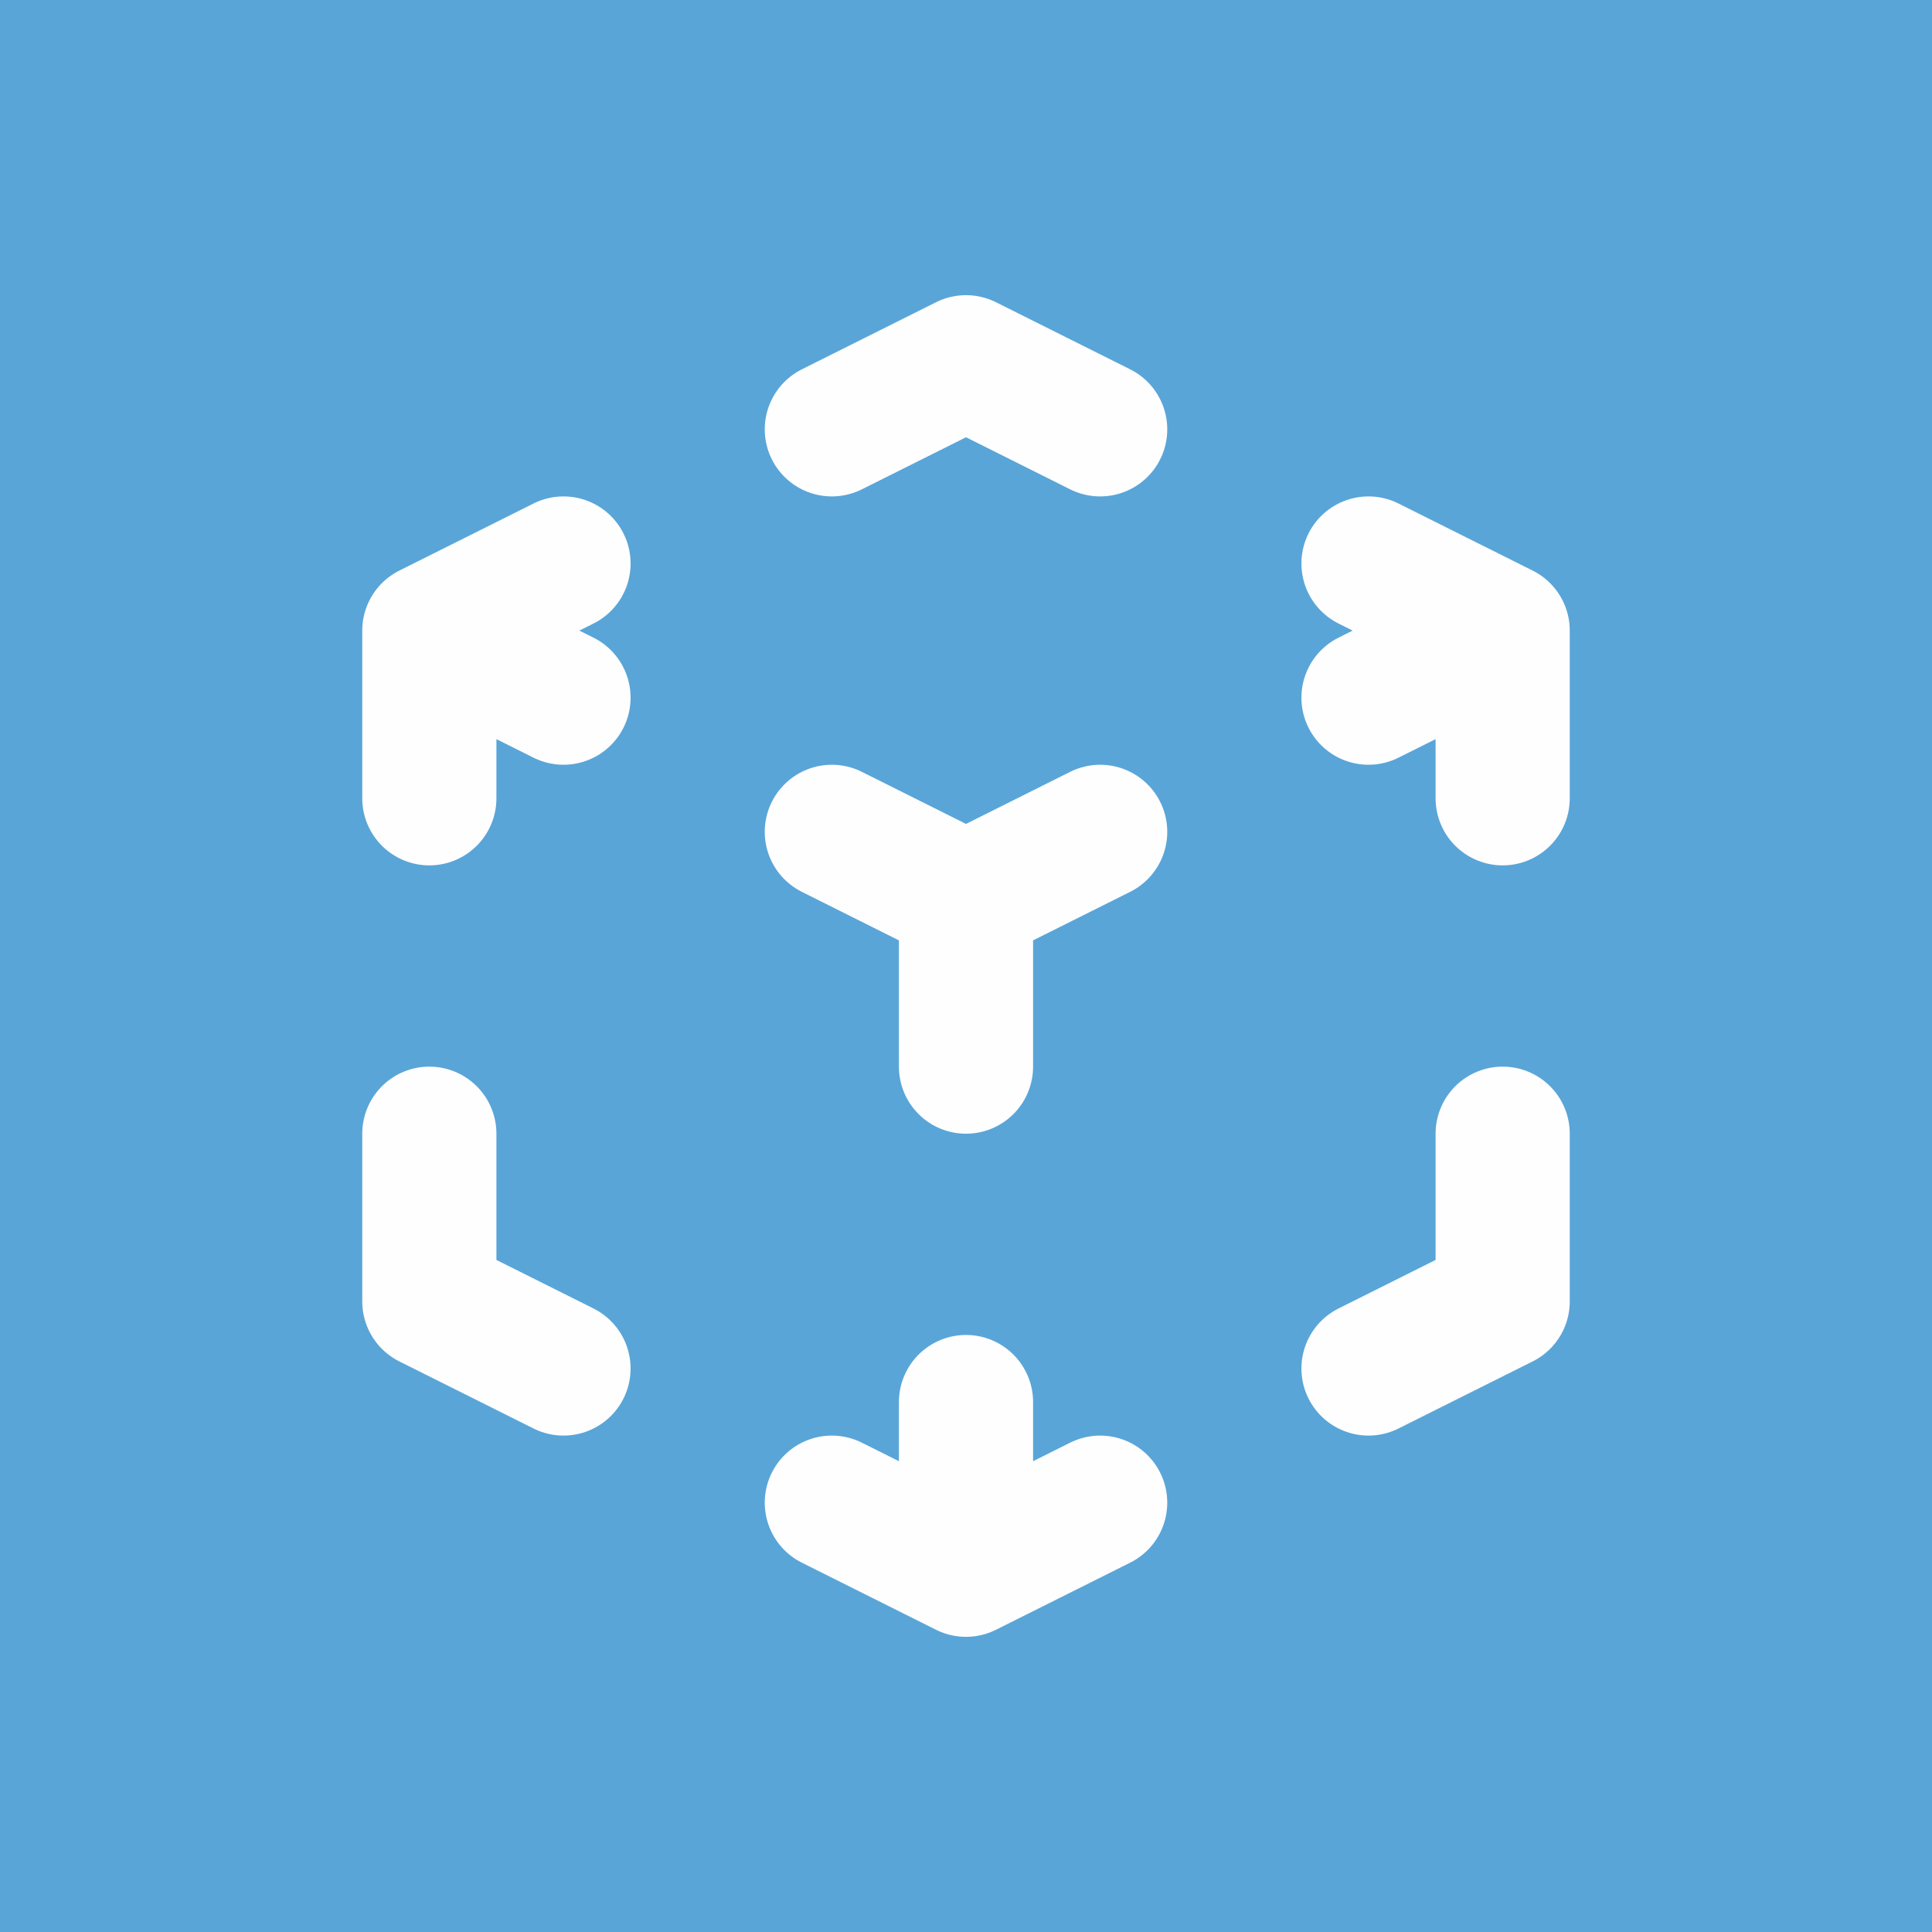
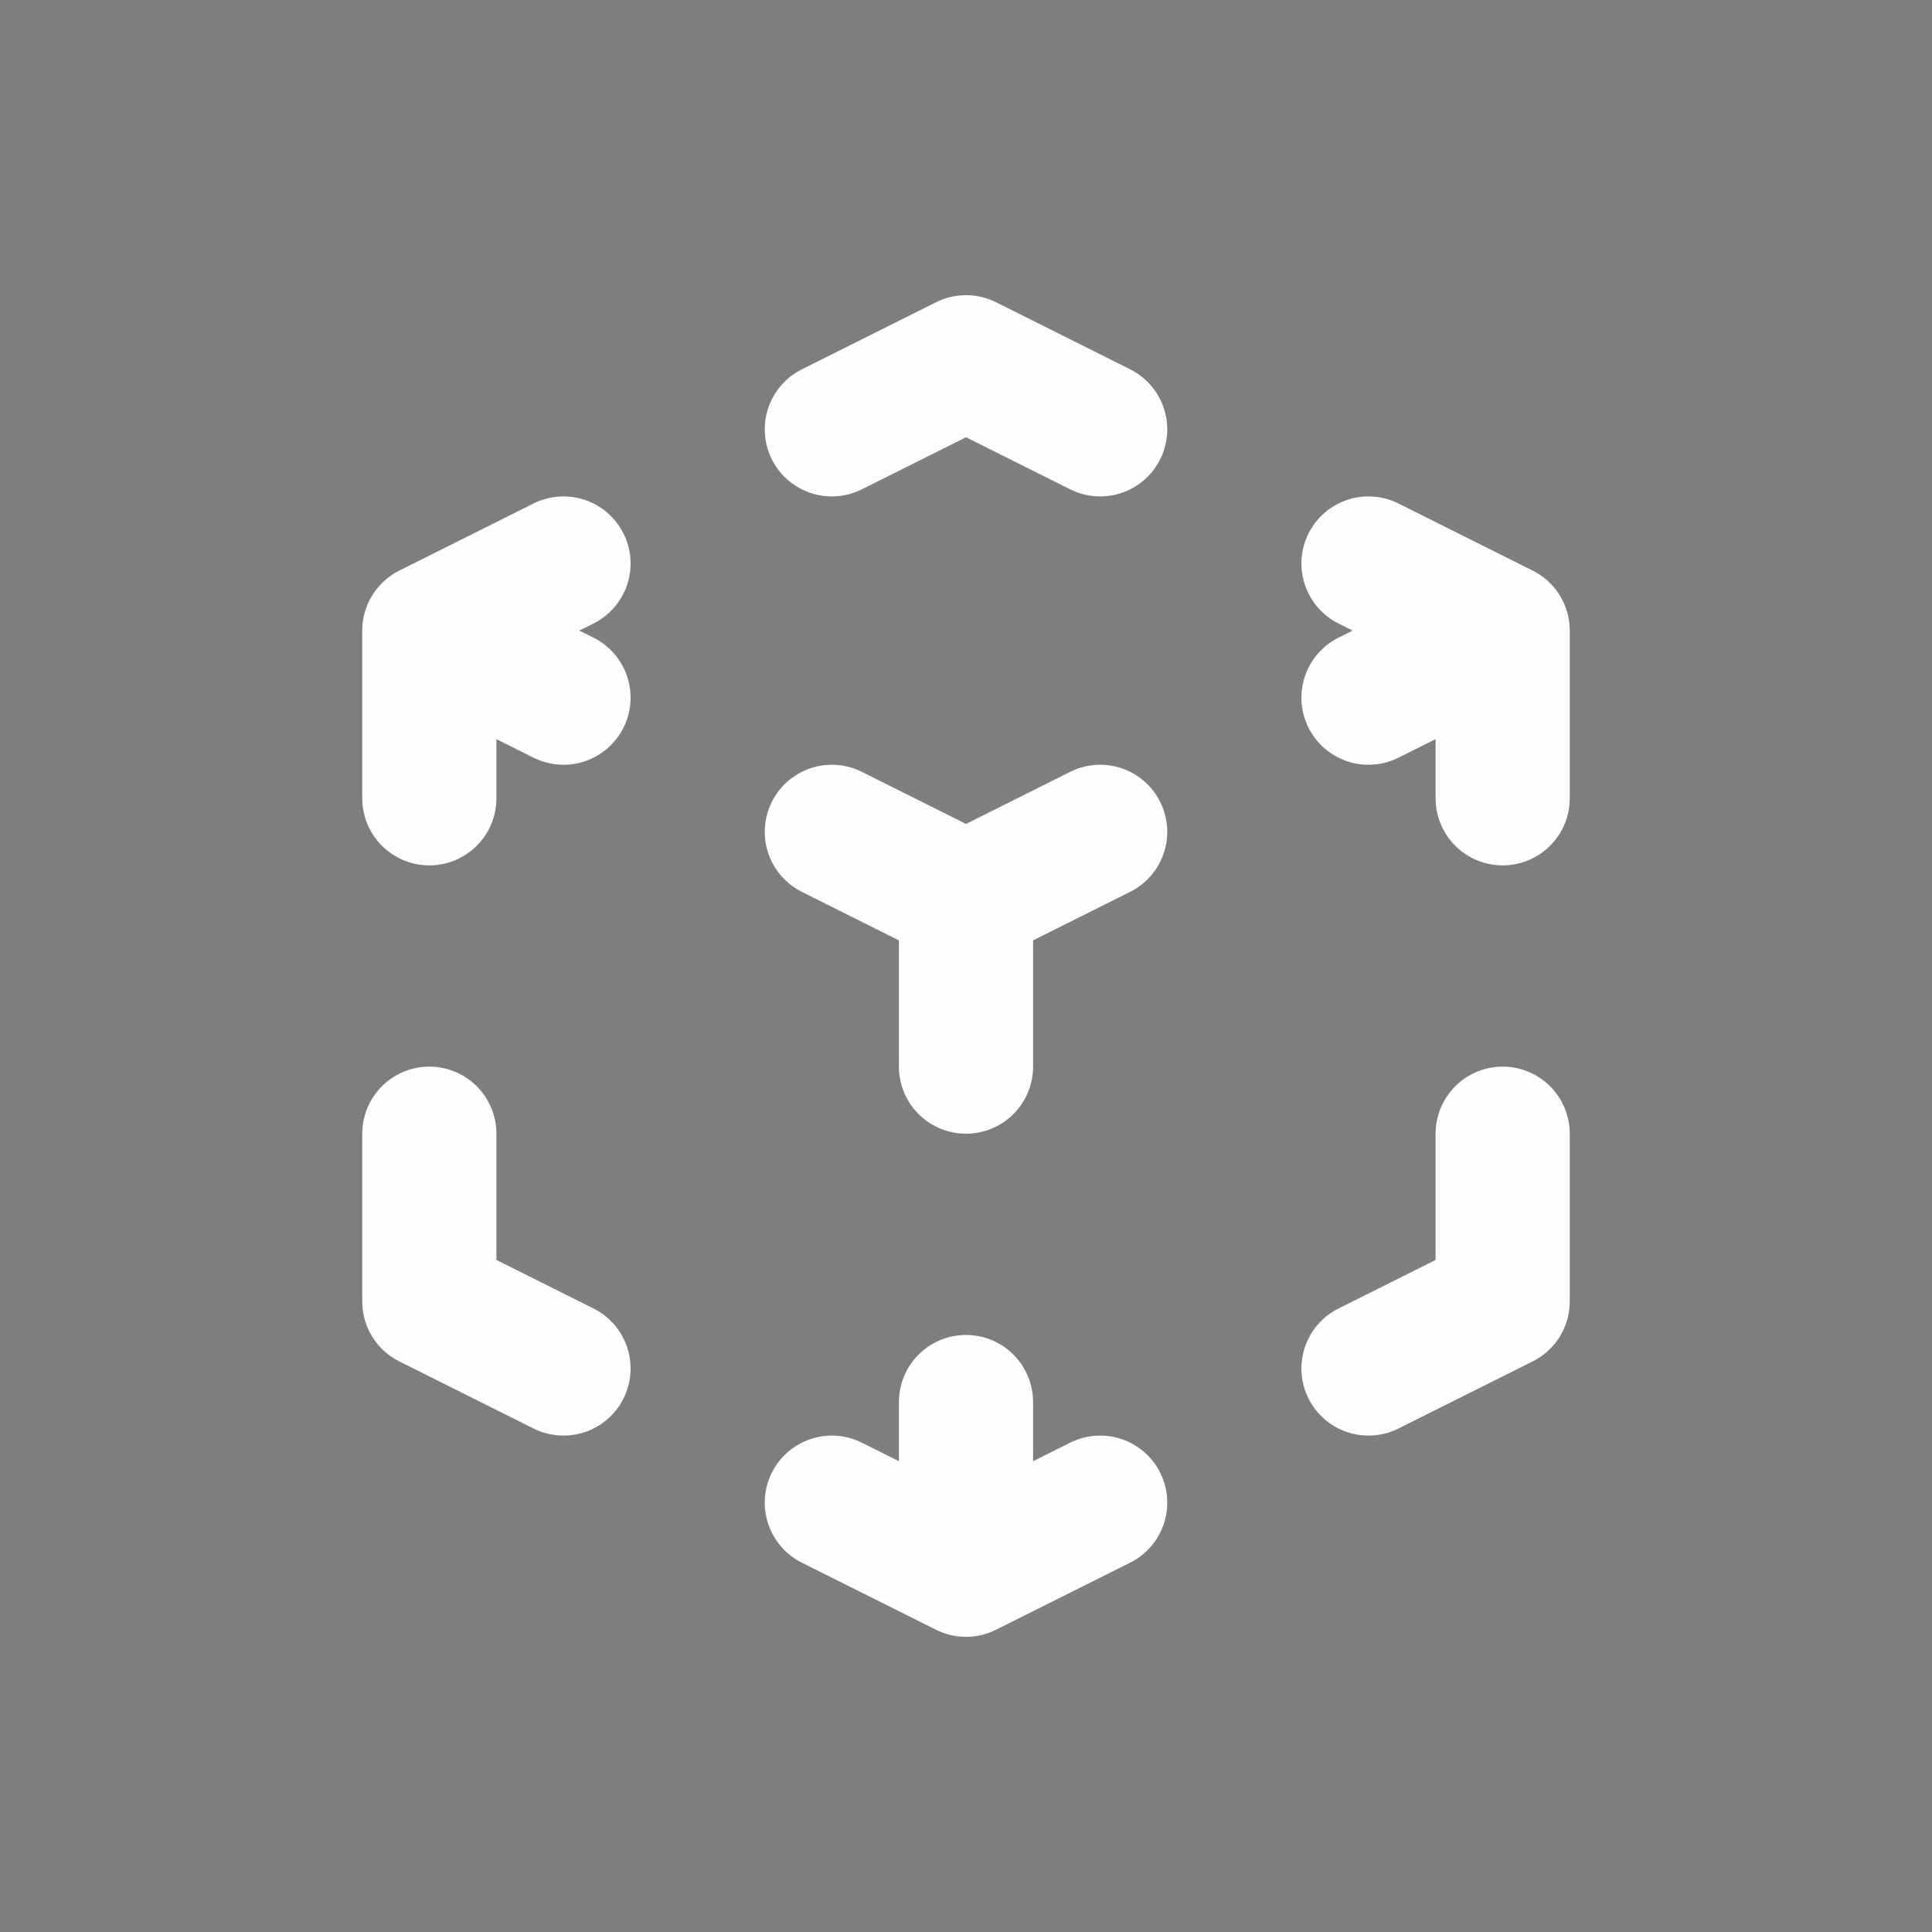
<svg xmlns="http://www.w3.org/2000/svg" width="800px" height="800px" viewBox="-2.4 -2.4 28.80 28.80" fill="none" stroke="#fefefe">
  <g id="SVGRepo_bgCarrier" stroke-width="0">
-     <rect x="-2.4" y="-2.4" width="28.80" height="28.80" rx="0" fill="#59A5D8" strokewidth="0" />
+     <rect x="-2.4" y="-2.4" width="28.80" height="28.80" rx="0" fill="#7e7e7e" strokewidth="0" />
  </g>
  <g id="SVGRepo_tracerCarrier" stroke-linecap="round" stroke-linejoin="round" />
  <g id="SVGRepo_iconCarrier">
    <path d="M12 21L10 20M12 21L14 20M12 21V18.5M6 18L4 17V14.5M4 9.5V7M4 7L6 6M4 7L6 8M10 4L12 3L14 4M18 6L20 7M20 7L18 8M20 7V9.5M12 11L10 10M12 11L14 10M12 11V13.5M18 18L20 17V14.5" stroke="#fefefe" stroke-width="2" stroke-linecap="round" stroke-linejoin="round" />
  </g>
</svg>
